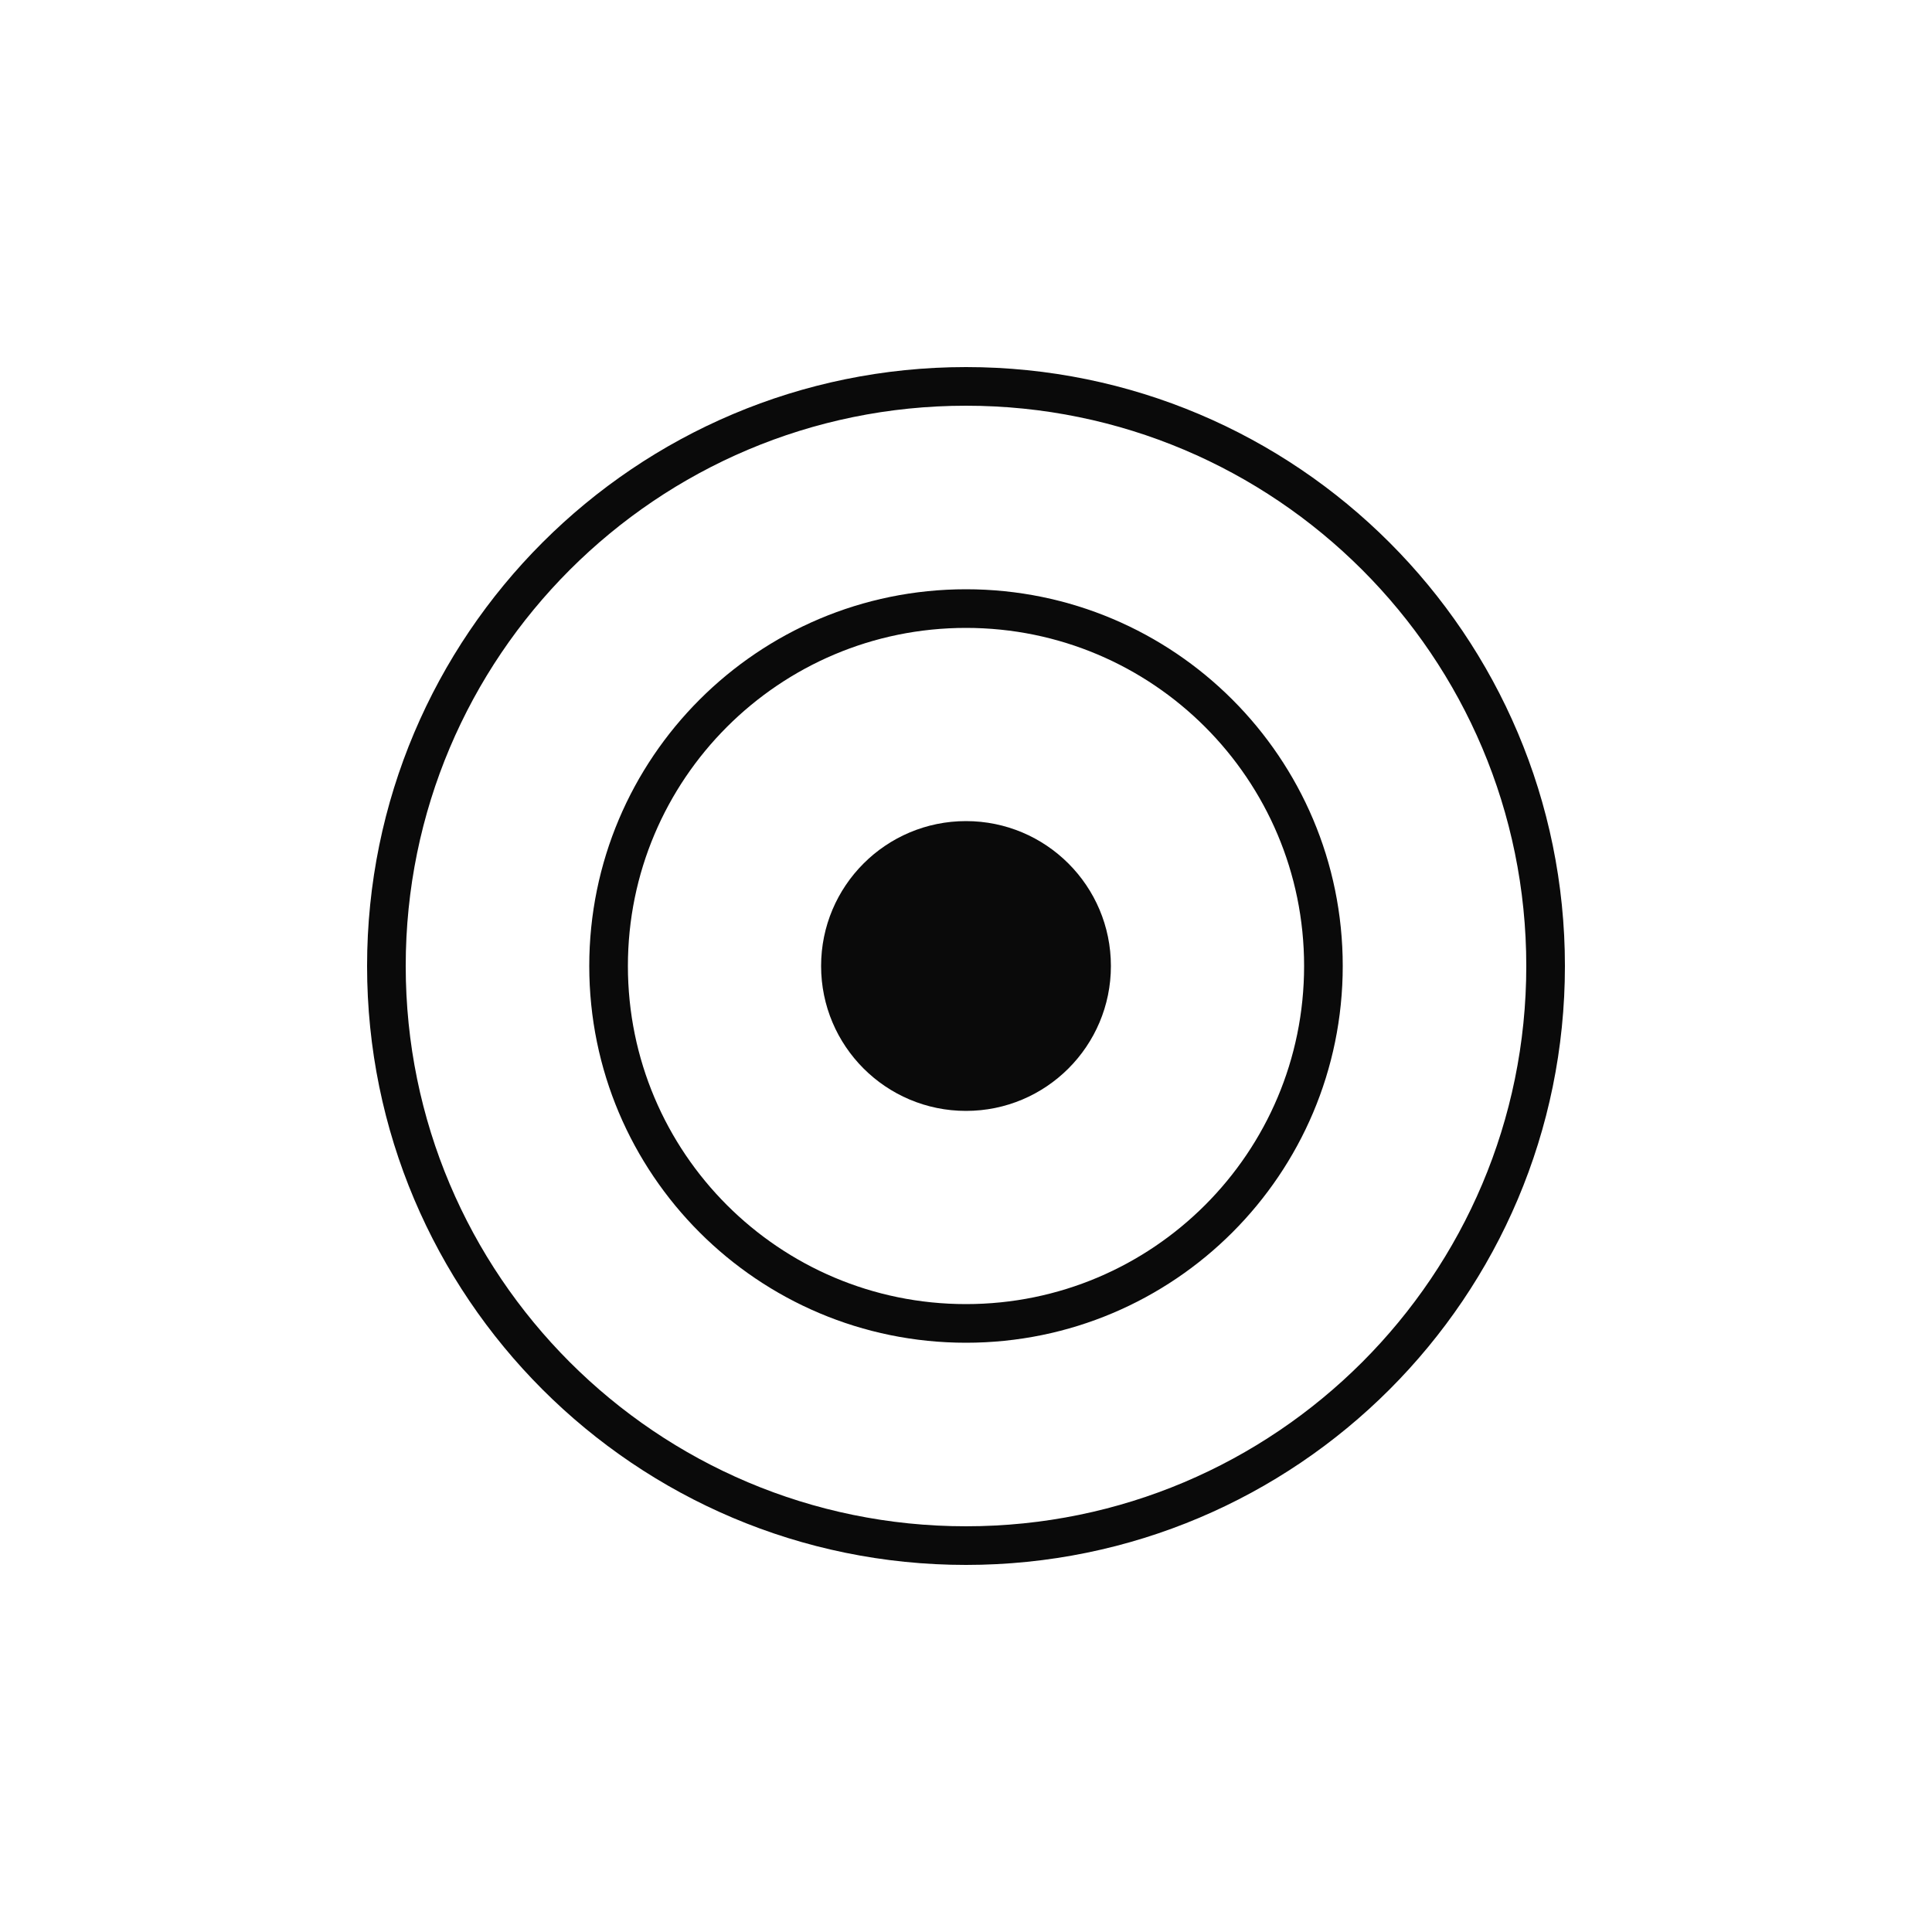
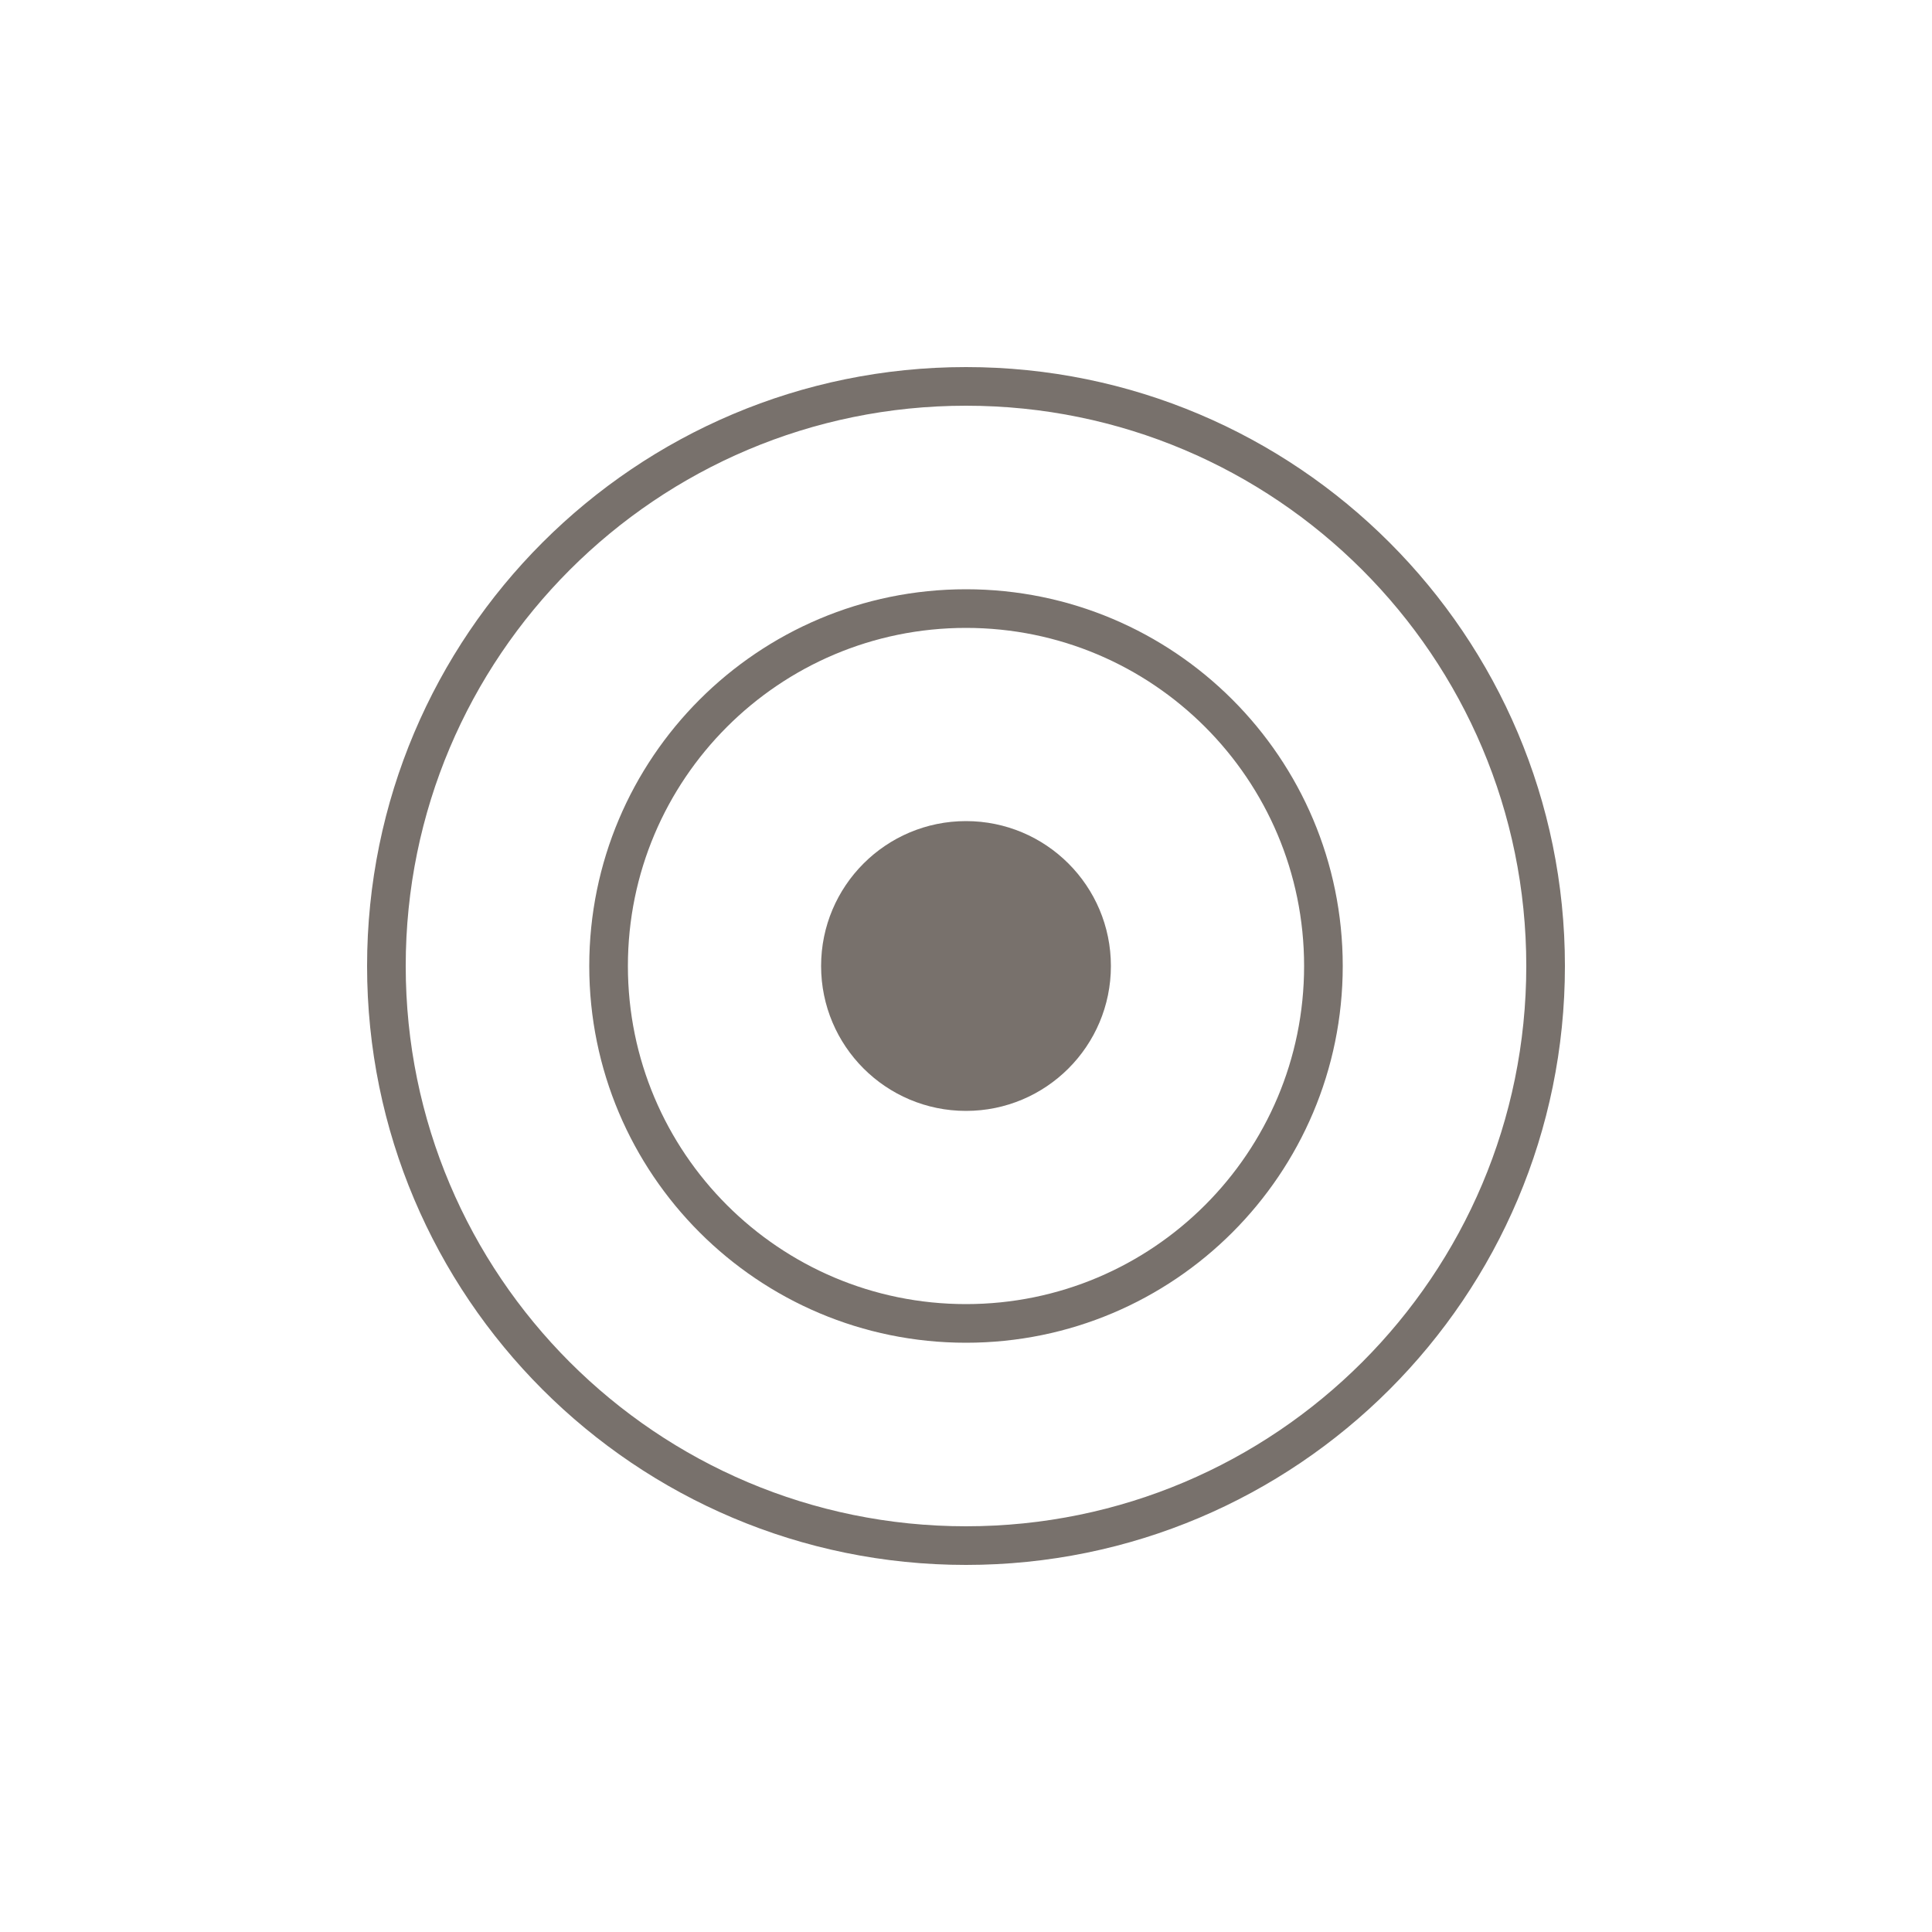
<svg xmlns="http://www.w3.org/2000/svg" width="200" height="200" viewBox="0 0 200 200">
-   <circle cx="100" cy="100" r="60" stroke="#0A0A0A" stroke-width="4" fill="none" />
-   <circle cx="100" cy="100" r="37" stroke="#0A0A0A" stroke-width="4" fill="none" />
-   <circle cx="100" cy="100" r="15" fill="#0A0A0A" />
+   <circle cx="100" cy="100" r="60" stroke="#78716C" stroke-width="4" fill="none" />
+   <circle cx="100" cy="100" r="37" stroke="#78716C" stroke-width="4" fill="none" />
+   <circle cx="100" cy="100" r="15" fill="#78716C" />
</svg>
